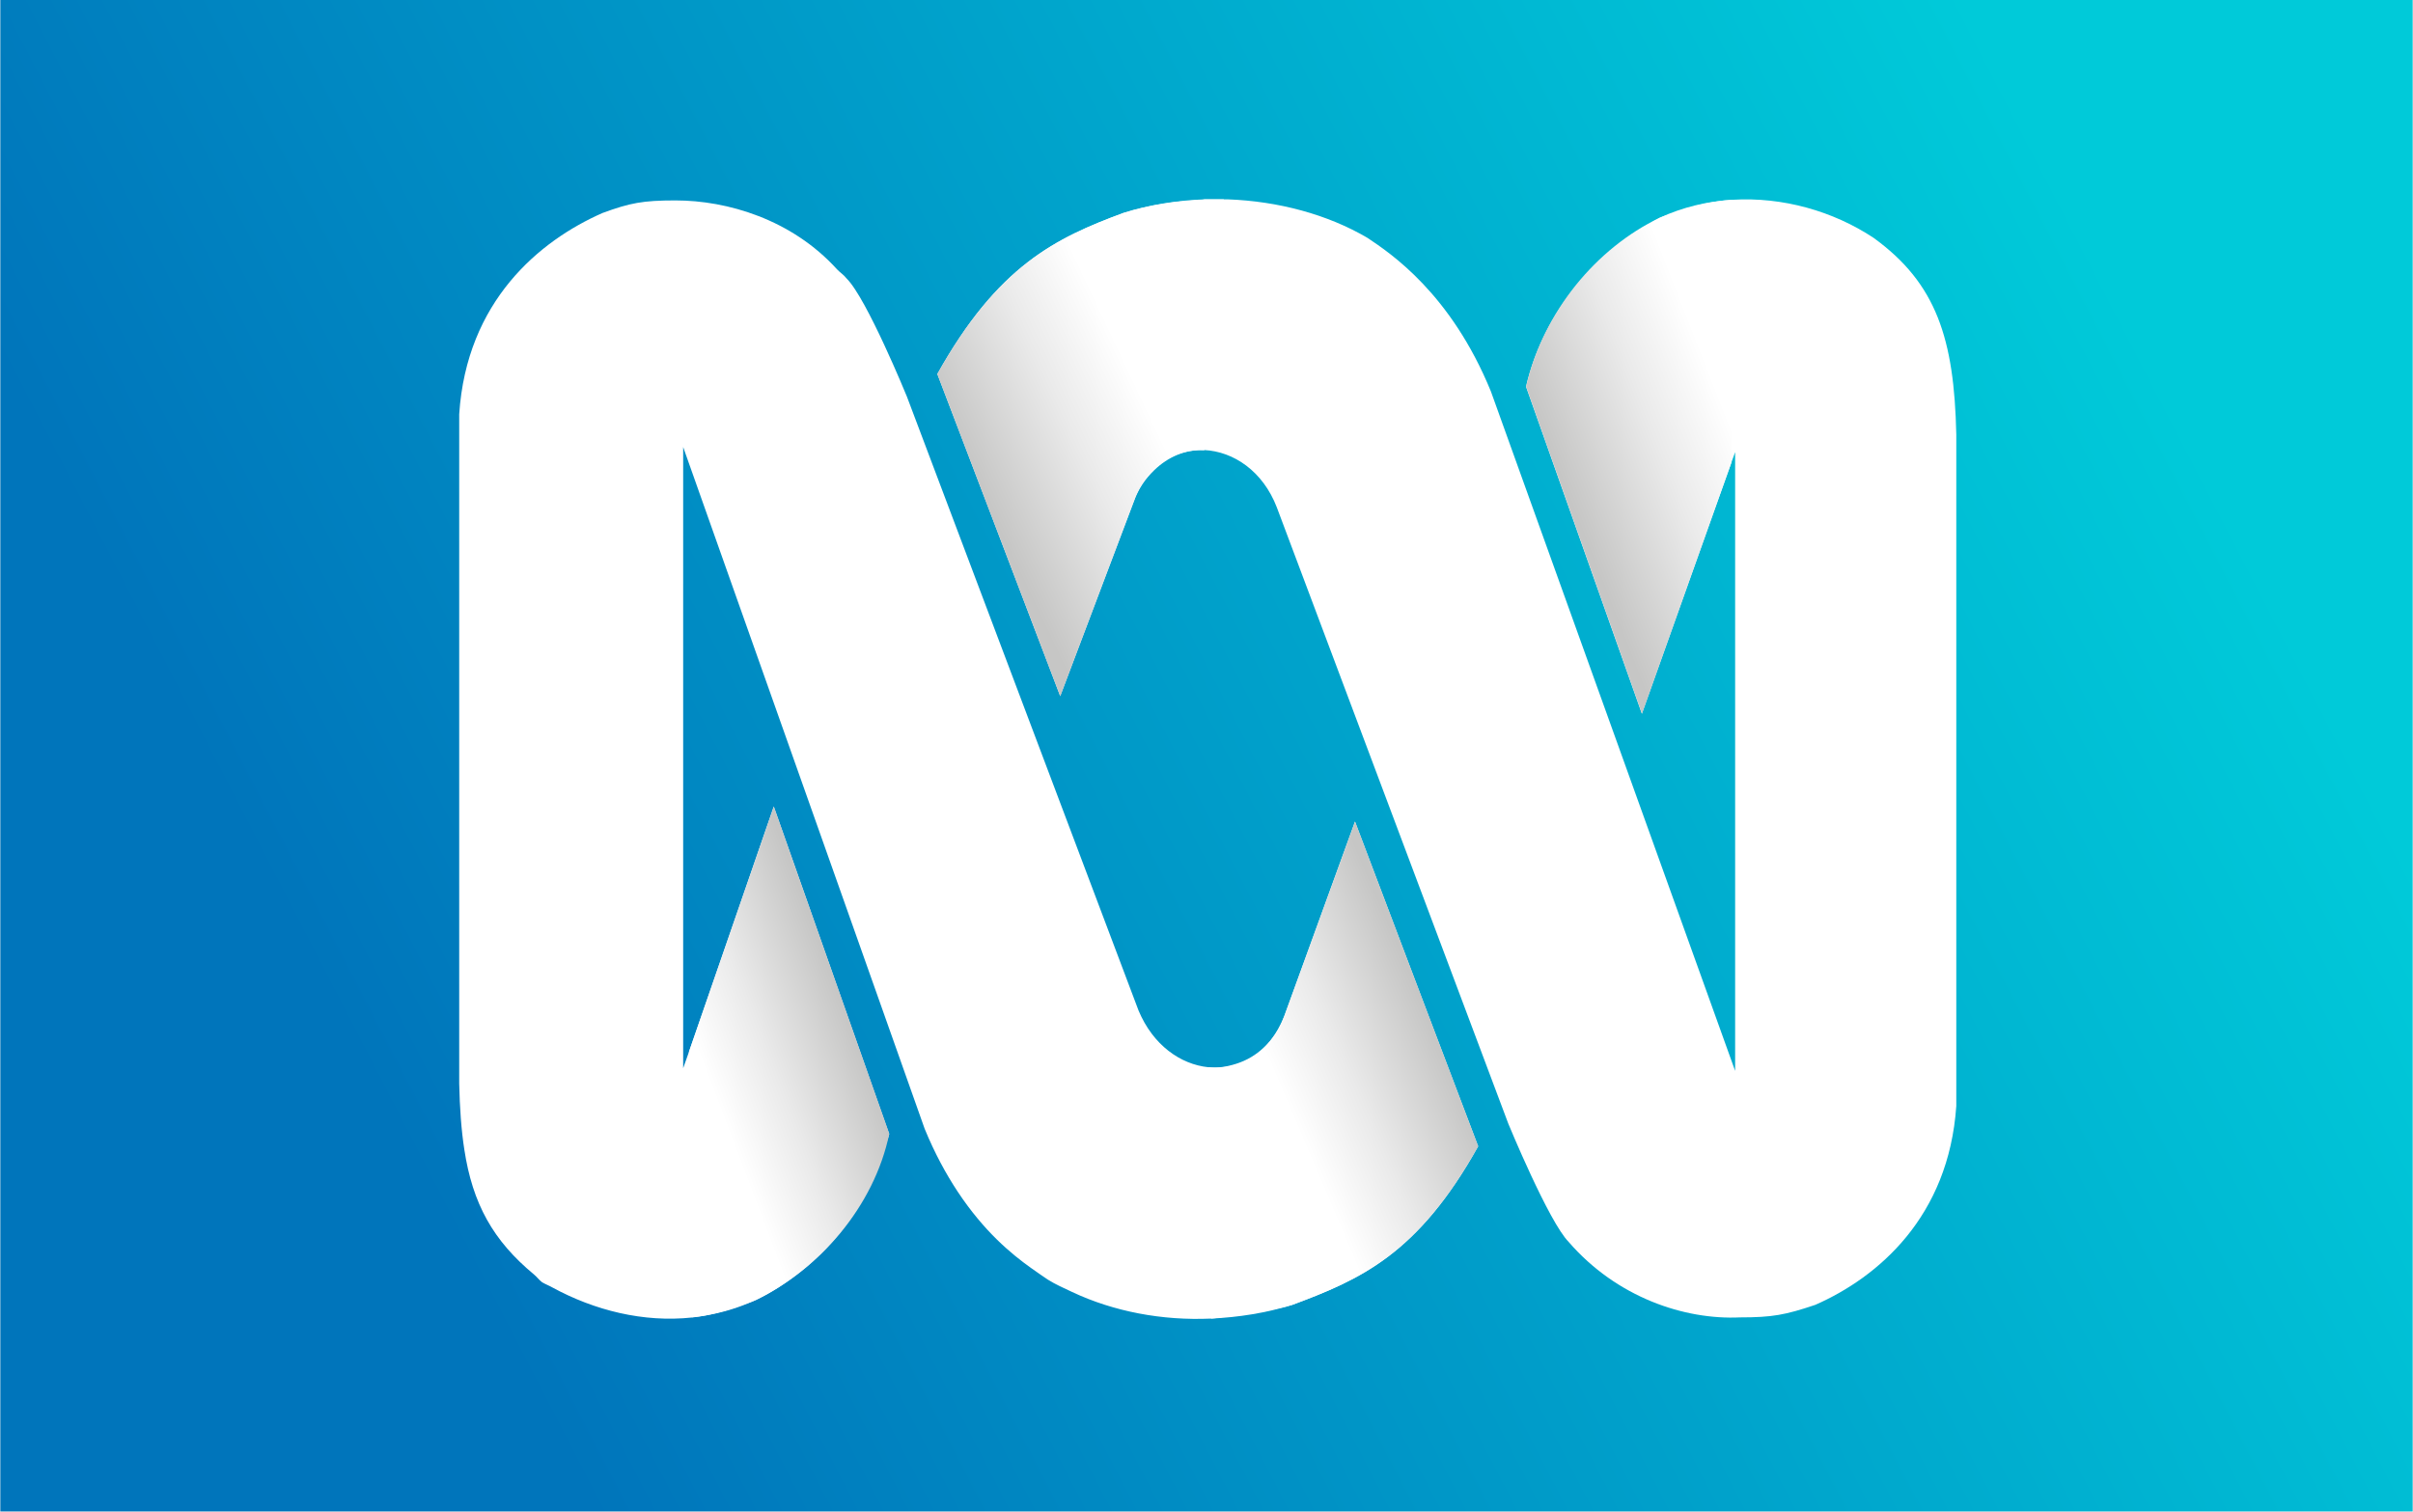
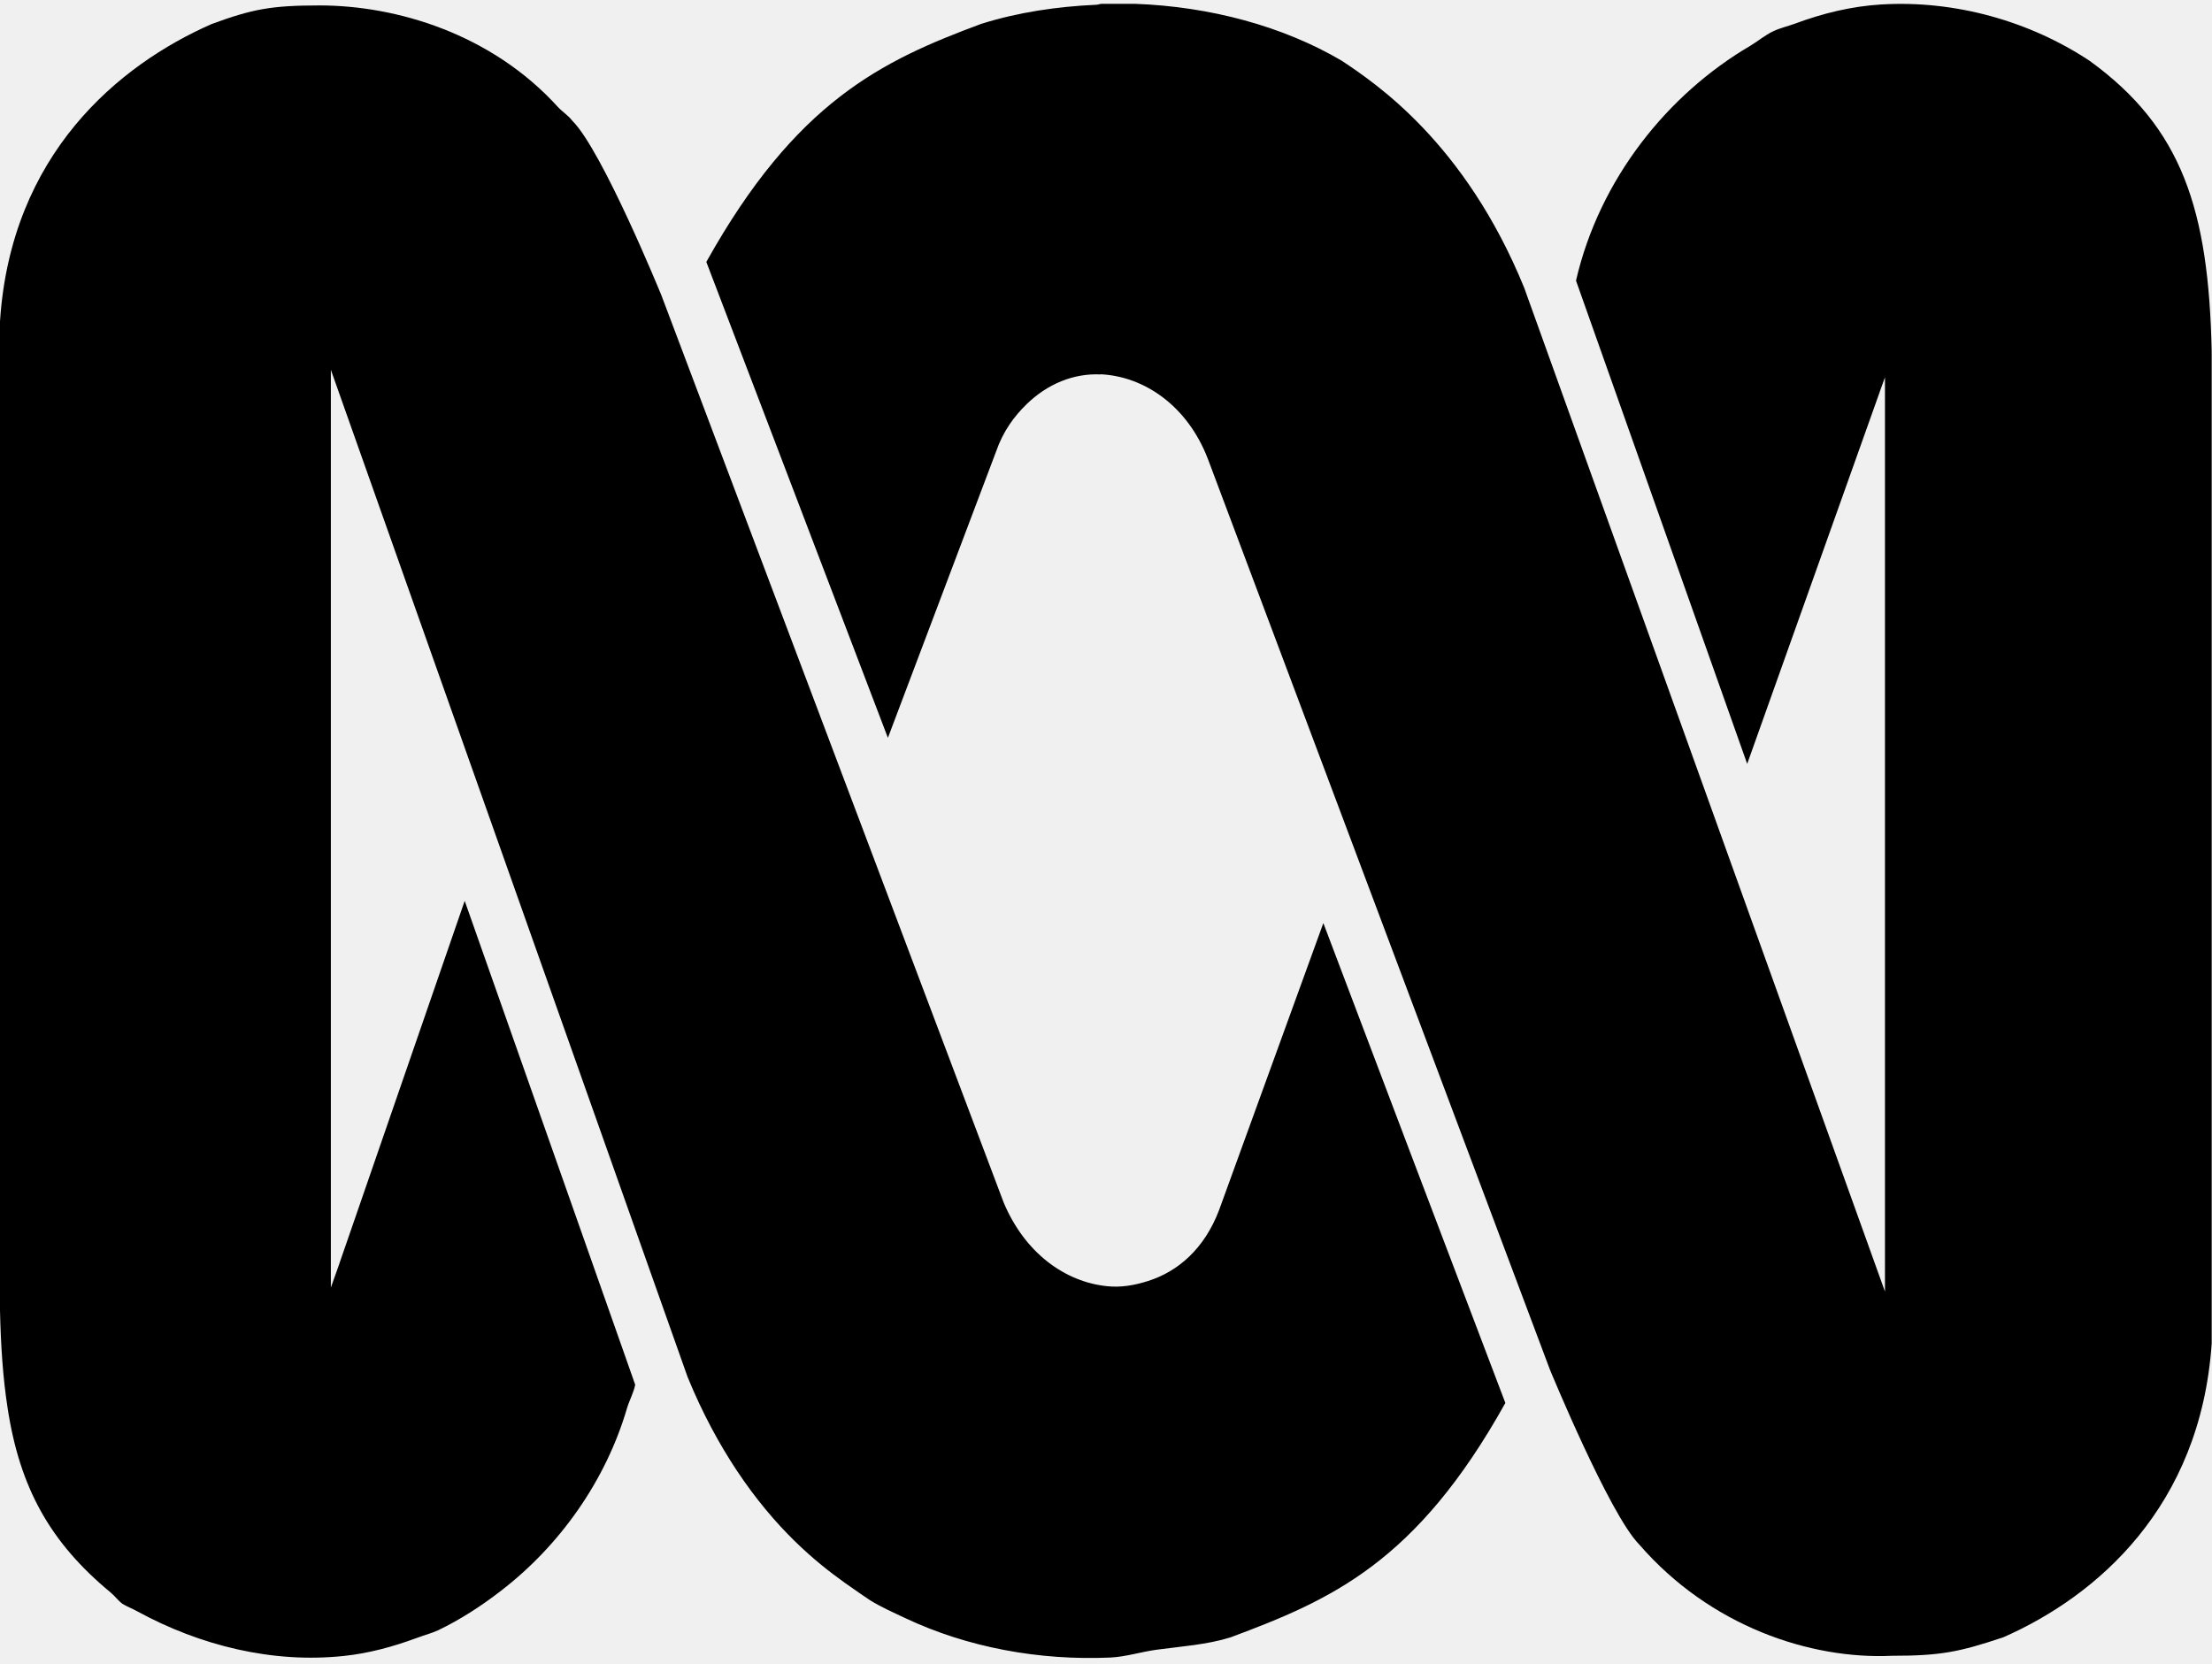
- <svg xmlns="http://www.w3.org/2000/svg" xmlns:xlink="http://www.w3.org/1999/xlink" version="1.1" id="Layer_1" x="0px" y="0px" viewBox="0 0 22.296 13.974" width="399" height="250" style="enable-background:new 0 0 22.296 13.974;" xml:space="preserve">
-   <style type="text/css">
- 	.st0{fill:url(#SVGID_1_);}
- 	.st1{fill:#FFFFFF;}
- 	.st2{clip-path:url(#SVGID_3_);fill:url(#SVGID_4_);}
- 	.st3{clip-path:url(#SVGID_6_);fill:url(#SVGID_7_);}
- 	.st4{clip-path:url(#SVGID_9_);fill:url(#SVGID_10_);}
- 	.st5{clip-path:url(#SVGID_12_);fill:url(#SVGID_13_);}
- </style>
-   <linearGradient id="SVGID_1_" gradientUnits="userSpaceOnUse" x1="-461.835" y1="194.727" x2="-460.835" y2="194.727" gradientTransform="matrix(15.63722 -8.174003 8.174003 15.63722 5634.117 -6809.3)">
-     <stop offset="0" style="stop-color:#0075BB" />
-     <stop offset="0.988" style="stop-color:#00CAD9" />
-     <stop offset="1" style="stop-color:#00CAD9" />
-   </linearGradient>
-   <polygon class="st0" points="0,-0 0,0 0,13.974 0,13.974 22.296,13.974   22.296,13.974 22.296,-0 22.296,-0 " />
-   <g id="Layer_2_copy">
-     <g>
-       <path class="st1" d="M17.315,2.2c-0.374-0.248-0.841-0.381-1.305-0.353V1.847    c-0.184,0.011-0.365,0.055-0.542,0.121c-0.044,0.016-0.09,0.026-0.134,0.047    c-0.051,0.024-0.096,0.063-0.145,0.092c-0.514,0.302-0.941,0.831-1.088,1.468    l0.555,1.567l0.516,1.457l0-0.001l0,0.001L16,4.275V4.274l0.034-0.094    V9.901l-2.257-6.281c-0.37-0.907-0.929-1.279-1.14-1.42    c-0.369-0.218-0.828-0.34-1.293-0.357c-0.012,0-0.025,0-0.036,0v-0    l-0-0c-0.035,0-0.069,0-0.103,0c-0.024,0-0.048,0-0.071,0    c-0.013,0-0.024,0.006-0.037,0.006c-0.244,0.011-0.487,0.047-0.716,0.119    C9.754,2.2,9.219,2.457,8.66,3.458L9.179,4.818l0.617,1.618l0-0.001    l0,0.001l0.677-1.792c0.044-0.127,0.113-0.22,0.191-0.296    c0.131-0.127,0.294-0.194,0.463-0.186l0-0.001    c0,0,0-0,0-0c0.27,0.013,0.542,0.194,0.671,0.53    l2.14,5.699c0,0,0.373,0.906,0.558,1.093c0.443,0.512,1.07,0.721,1.582,0.697    c0.302,0,0.42-0.023,0.697-0.116c0.582-0.256,1.233-0.814,1.303-1.838V4.017    C18.059,3.132,17.894,2.62,17.315,2.2z" />
-       <path class="st1" d="M12.521,7.597l-0,0.001l-0.001-0.002L11.868,9.391    c-0.092,0.243-0.258,0.385-0.445,0.444c-0.084,0.027-0.171,0.042-0.259,0.032    v0.001h-0c-0,0-0-0-0-0V9.867    c-0.257-0.027-0.51-0.204-0.644-0.524L8.379,3.667c0,0-0.371-0.909-0.558-1.093    c-0.026-0.034-0.06-0.054-0.089-0.085C7.314,2.028,6.718,1.853,6.24,1.853    c-0.302,0-0.42,0.023-0.674,0.116c-0.583,0.256-1.257,0.815-1.325,1.861v6.188    c0.005,0.227,0.019,0.427,0.047,0.608c0.076,0.503,0.267,0.845,0.644,1.157    c0.028,0.023,0.045,0.049,0.075,0.072c0,0,0,0,0,0    c0,0,0,0,0,0c0.03,0.018,0.063,0.03,0.093,0.047    c0.392,0.214,0.846,0.327,1.293,0.279c0.153-0.016,0.305-0.057,0.454-0.112    c0.045-0.017,0.092-0.029,0.136-0.049c0.137-0.066,0.269-0.151,0.394-0.248    c0.366-0.282,0.654-0.687,0.787-1.142c0.015-0.05,0.041-0.095,0.051-0.146    l-0-0c0-0,0-0,0-0l-0.09-0.256L7.149,7.458    L7.149,7.459l-0.001-0.002L6.418,9.57L6.365,9.723v0L6.365,9.724    L6.311,9.876V4.133l0.74,2.09l1.492,4.213    c0.093,0.227,0.198,0.419,0.305,0.581c0.245,0.37,0.497,0.577,0.678,0.706    c0.058,0.041,0.118,0.083,0.156,0.108c0.07,0.044,0.148,0.078,0.224,0.114    c0.386,0.182,0.834,0.266,1.283,0.246h0v0    c0.098-0.005,0.192-0.036,0.289-0.049c0.155-0.021,0.313-0.031,0.461-0.077    c0.627-0.234,1.162-0.465,1.72-1.467l-0.579-1.525L12.521,7.597z" />
-     </g>
-   </g>
-   <g id="Layer_2">
-     <g>
-       <g>
-         <defs>
-           <path id="SVGID_2_" d="M11.134,1.843c-0.257,0.009-0.512,0.05-0.753,0.126      c-0.627,0.231-1.162,0.488-1.721,1.489l1.136,2.978l0.678-1.793      c0.116-0.337,0.384-0.494,0.654-0.481l0.18-2.319c-0.035,0-0.069,0-0.103,0      C11.181,1.843,11.157,1.843,11.134,1.843" />
-         </defs>
-         <clipPath id="SVGID_3_">
-           <use xlink:href="#SVGID_2_" style="overflow:visible;" />
-         </clipPath>
-         <linearGradient id="SVGID_4_" gradientUnits="userSpaceOnUse" x1="-571.063" y1="-0.427" x2="-570.063" y2="-0.427" gradientTransform="matrix(-2.324751 1.089725 -1.089725 -2.324751 -1316.647 624.787)">
-           <stop offset="0" style="stop-color:#FFFFFF" />
-           <stop offset="0.331" style="stop-color:#FFFFFF" />
-           <stop offset="0.613" style="stop-color:#EAEAEA" />
-           <stop offset="1" style="stop-color:#C6C6C5" />
-         </linearGradient>
-         <polygon class="st2" points="13.073,5.609 9.137,7.454 6.895,2.67 10.831,0.825    " />
-       </g>
-     </g>
-     <g>
-       <g>
-         <defs>
-           <path id="SVGID_5_" d="M15.335,2.014c-0.581,0.279-1.072,0.862-1.233,1.56l1.071,3.024      l0.827-2.323l0.01-2.427V1.847C15.78,1.861,15.551,1.914,15.335,2.014" />
-         </defs>
-         <clipPath id="SVGID_6_">
-           <use xlink:href="#SVGID_5_" style="overflow:visible;" />
-         </clipPath>
-         <linearGradient id="SVGID_7_" gradientUnits="userSpaceOnUse" x1="-587.765" y1="-2.382" x2="-586.765" y2="-2.382" gradientTransform="matrix(-2.27051 0.8869202 -0.8869202 -2.27051 -1319.93 519.4692)">
-           <stop offset="0" style="stop-color:#FFFFFF" />
-           <stop offset="0.331" style="stop-color:#FFFFFF" />
-           <stop offset="0.613" style="stop-color:#EAEAEA" />
-           <stop offset="1" style="stop-color:#C6C6C5" />
-         </linearGradient>
-         <polygon class="st3" points="17.62,5.969 14.355,7.245 12.492,2.476 15.757,1.2    " />
-       </g>
-     </g>
-     <g>
-       <g>
-         <defs>
-           <path id="SVGID_8_" d="M11.868,9.391c-0.133,0.353-0.421,0.506-0.704,0.476l0.026,2.324      c0.255-0.012,0.51-0.052,0.75-0.127c0.627-0.233,1.161-0.465,1.719-1.466      L12.521,7.597L11.868,9.391z" />
-         </defs>
-         <clipPath id="SVGID_9_">
-           <use xlink:href="#SVGID_8_" style="overflow:visible;" />
-         </clipPath>
-         <linearGradient id="SVGID_10_" gradientUnits="userSpaceOnUse" x1="-358.86" y1="357.522" x2="-357.86" y2="357.522" gradientTransform="matrix(2.089124 -0.887353 0.887353 2.089124 443.6197 -1054.92)">
-           <stop offset="0" style="stop-color:#FFFFFF" />
-           <stop offset="0.331" style="stop-color:#FFFFFF" />
-           <stop offset="0.613" style="stop-color:#EAEAEA" />
-           <stop offset="1" style="stop-color:#C6C6C5" />
-         </linearGradient>
-         <polygon class="st4" points="9.511,8.299 13.278,6.699 15.312,11.489 11.545,13.089    " />
-       </g>
-     </g>
-     <g>
-       <g>
-         <defs>
-           <path id="SVGID_11_" d="M6.365,9.723l0.029,2.456c0.2-0.021,0.399-0.072,0.59-0.161      c0.58-0.279,1.092-0.861,1.232-1.536L7.149,7.458L6.365,9.723z" />
-         </defs>
-         <clipPath id="SVGID_12_">
-           <use xlink:href="#SVGID_11_" style="overflow:visible;" />
-         </clipPath>
-         <linearGradient id="SVGID_13_" gradientUnits="userSpaceOnUse" x1="-342.126" y1="366.961" x2="-341.126" y2="366.961" gradientTransform="matrix(1.970715 -0.7475143 0.7475143 1.970715 405.8595 -968.5875)">
-           <stop offset="0" style="stop-color:#FFFFFF" />
-           <stop offset="0.331" style="stop-color:#FFFFFF" />
-           <stop offset="0.613" style="stop-color:#EAEAEA" />
-           <stop offset="1" style="stop-color:#C6C6C5" />
-         </linearGradient>
-         <polygon class="st5" points="4.8,8.052 7.983,6.844 9.782,11.585 6.598,12.793    " />
-       </g>
-     </g>
-   </g>
+ <svg xmlns="http://www.w3.org/2000/svg" viewBox="4.241 1.819 13.839 10.409">
+   <path d="M17.315,2.2c-0.374-0.248-0.841-0.381-1.305-0.353V1.847 c-0.184,0.011-0.365,0.055-0.542,0.121c-0.044,0.016-0.09,0.026-0.134,0.047 c-0.051,0.024-0.096,0.063-0.145,0.092c-0.514,0.302-0.941,0.831-1.088,1.468 l0.555,1.567l0.516,1.457l0-0.001l0,0.001L16,4.275V4.274l0.034-0.094 V9.901l-2.257-6.281c-0.37-0.907-0.929-1.279-1.14-1.42 c-0.369-0.218-0.828-0.34-1.293-0.357c-0.012,0-0.025,0-0.036,0v-0 l-0-0c-0.035,0-0.069,0-0.103,0c-0.024,0-0.048,0-0.071,0 c-0.013,0-0.024,0.006-0.037,0.006c-0.244,0.011-0.487,0.047-0.716,0.119 C9.754,2.2,9.219,2.457,8.66,3.458L9.179,4.818l0.617,1.618l0-0.001 l0,0.001l0.677-1.792c0.044-0.127,0.113-0.22,0.191-0.296 c0.131-0.127,0.294-0.194,0.463-0.186l0-0.001 c0,0,0-0,0-0c0.27,0.013,0.542,0.194,0.671,0.53 l2.14,5.699c0,0,0.373,0.906,0.558,1.093c0.443,0.512,1.07,0.721,1.582,0.697 c0.302,0,0.42-0.023,0.697-0.116c0.582-0.256,1.233-0.814,1.303-1.838V4.017 C18.059,3.132,17.894,2.62,17.315,2.2z" fill="#000000" />
+   <path d="M12.521,7.597l-0,0.001l-0.001-0.002L11.868,9.391 c-0.092,0.243-0.258,0.385-0.445,0.444c-0.084,0.027-0.171,0.042-0.259,0.032 v0.001h-0c-0,0-0-0-0-0V9.867 c-0.257-0.027-0.51-0.204-0.644-0.524L8.379,3.667c0,0-0.371-0.909-0.558-1.093 c-0.026-0.034-0.06-0.054-0.089-0.085C7.314,2.028,6.718,1.853,6.24,1.853 c-0.302,0-0.42,0.023-0.674,0.116c-0.583,0.256-1.257,0.815-1.325,1.861v6.188 c0.005,0.227,0.019,0.427,0.047,0.608c0.076,0.503,0.267,0.845,0.644,1.157 c0.028,0.023,0.045,0.049,0.075,0.072c0,0,0,0,0,0 c0,0,0,0,0,0c0.03,0.018,0.063,0.03,0.093,0.047 c0.392,0.214,0.846,0.327,1.293,0.279c0.153-0.016,0.305-0.057,0.454-0.112 c0.045-0.017,0.092-0.029,0.136-0.049c0.137-0.066,0.269-0.151,0.394-0.248 c0.366-0.282,0.654-0.687,0.787-1.142c0.015-0.05,0.041-0.095,0.051-0.146 l-0-0c0-0,0-0,0-0l-0.09-0.256L7.149,7.458 L7.149,7.459l-0.001-0.002L6.418,9.57L6.365,9.723v0L6.365,9.724 L6.311,9.876V4.133l0.74,2.09l1.492,4.213 c0.093,0.227,0.198,0.419,0.305,0.581c0.245,0.37,0.497,0.577,0.678,0.706 c0.058,0.041,0.118,0.083,0.156,0.108c0.07,0.044,0.148,0.078,0.224,0.114 c0.386,0.182,0.834,0.266,1.283,0.246h0v0 c0.098-0.005,0.192-0.036,0.289-0.049c0.155-0.021,0.313-0.031,0.461-0.077 c0.627-0.234,1.162-0.465,1.72-1.467l-0.579-1.525L12.521,7.597z" fill="#000000" />
</svg>
